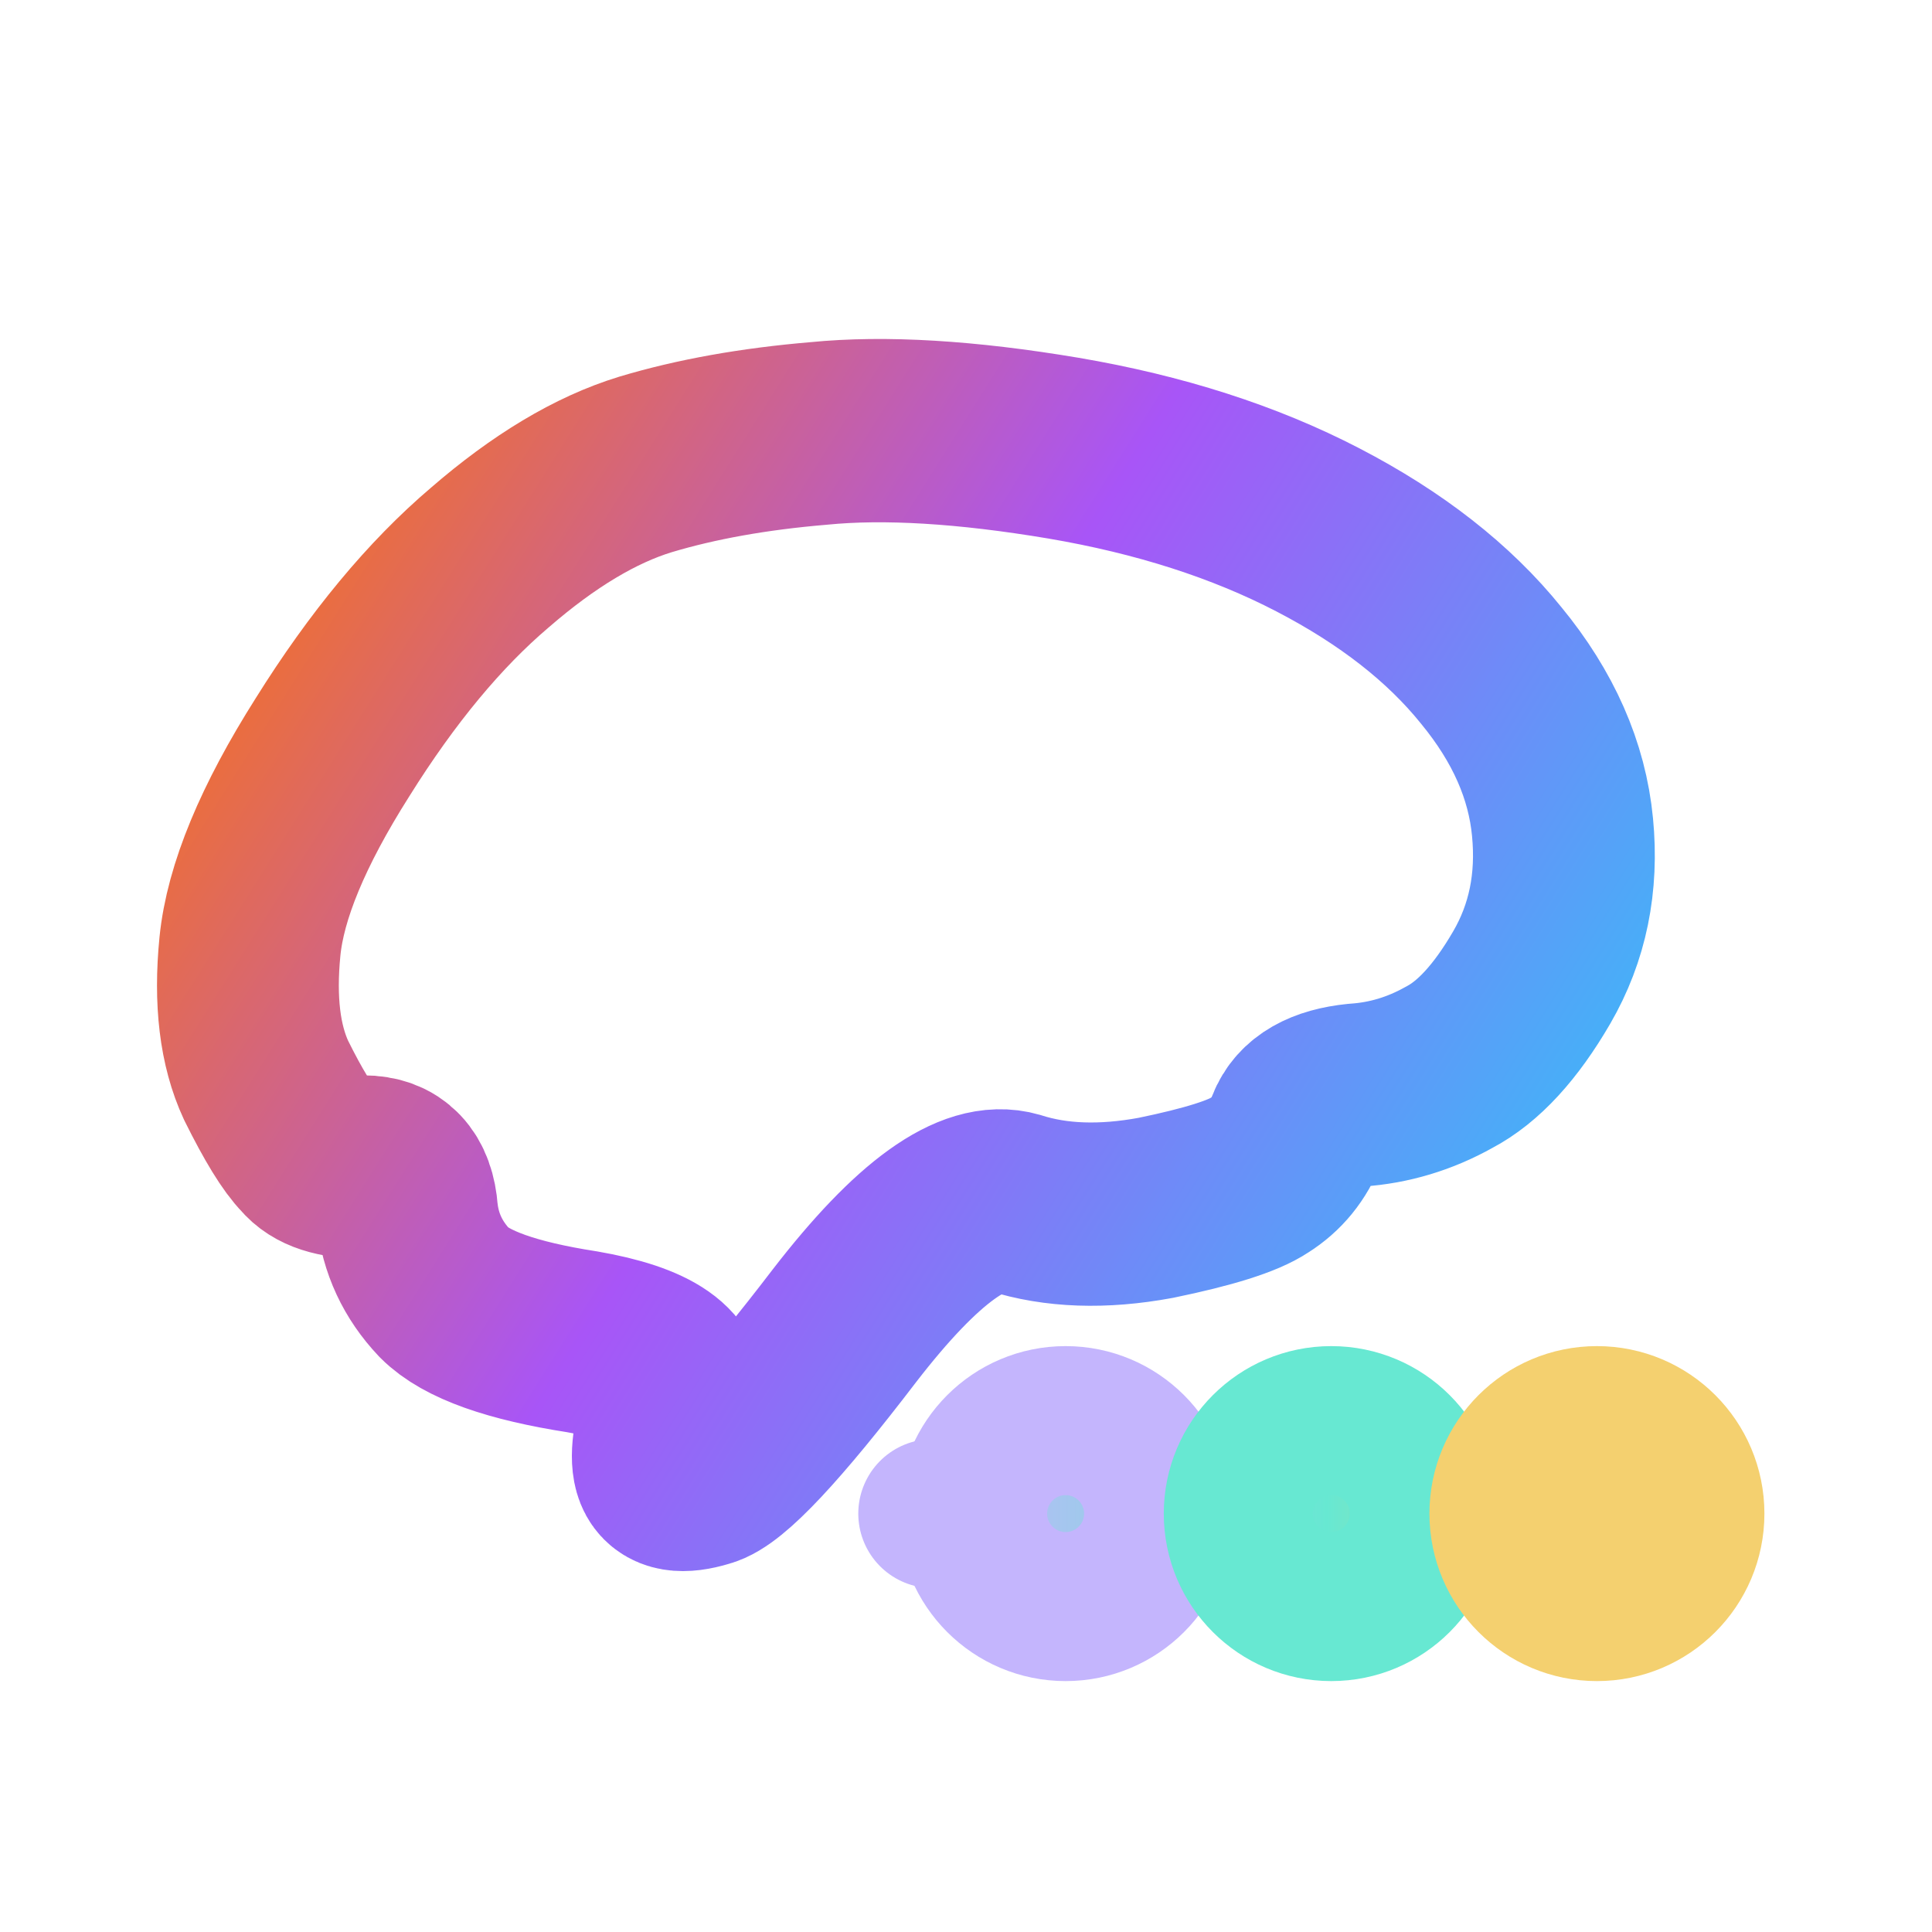
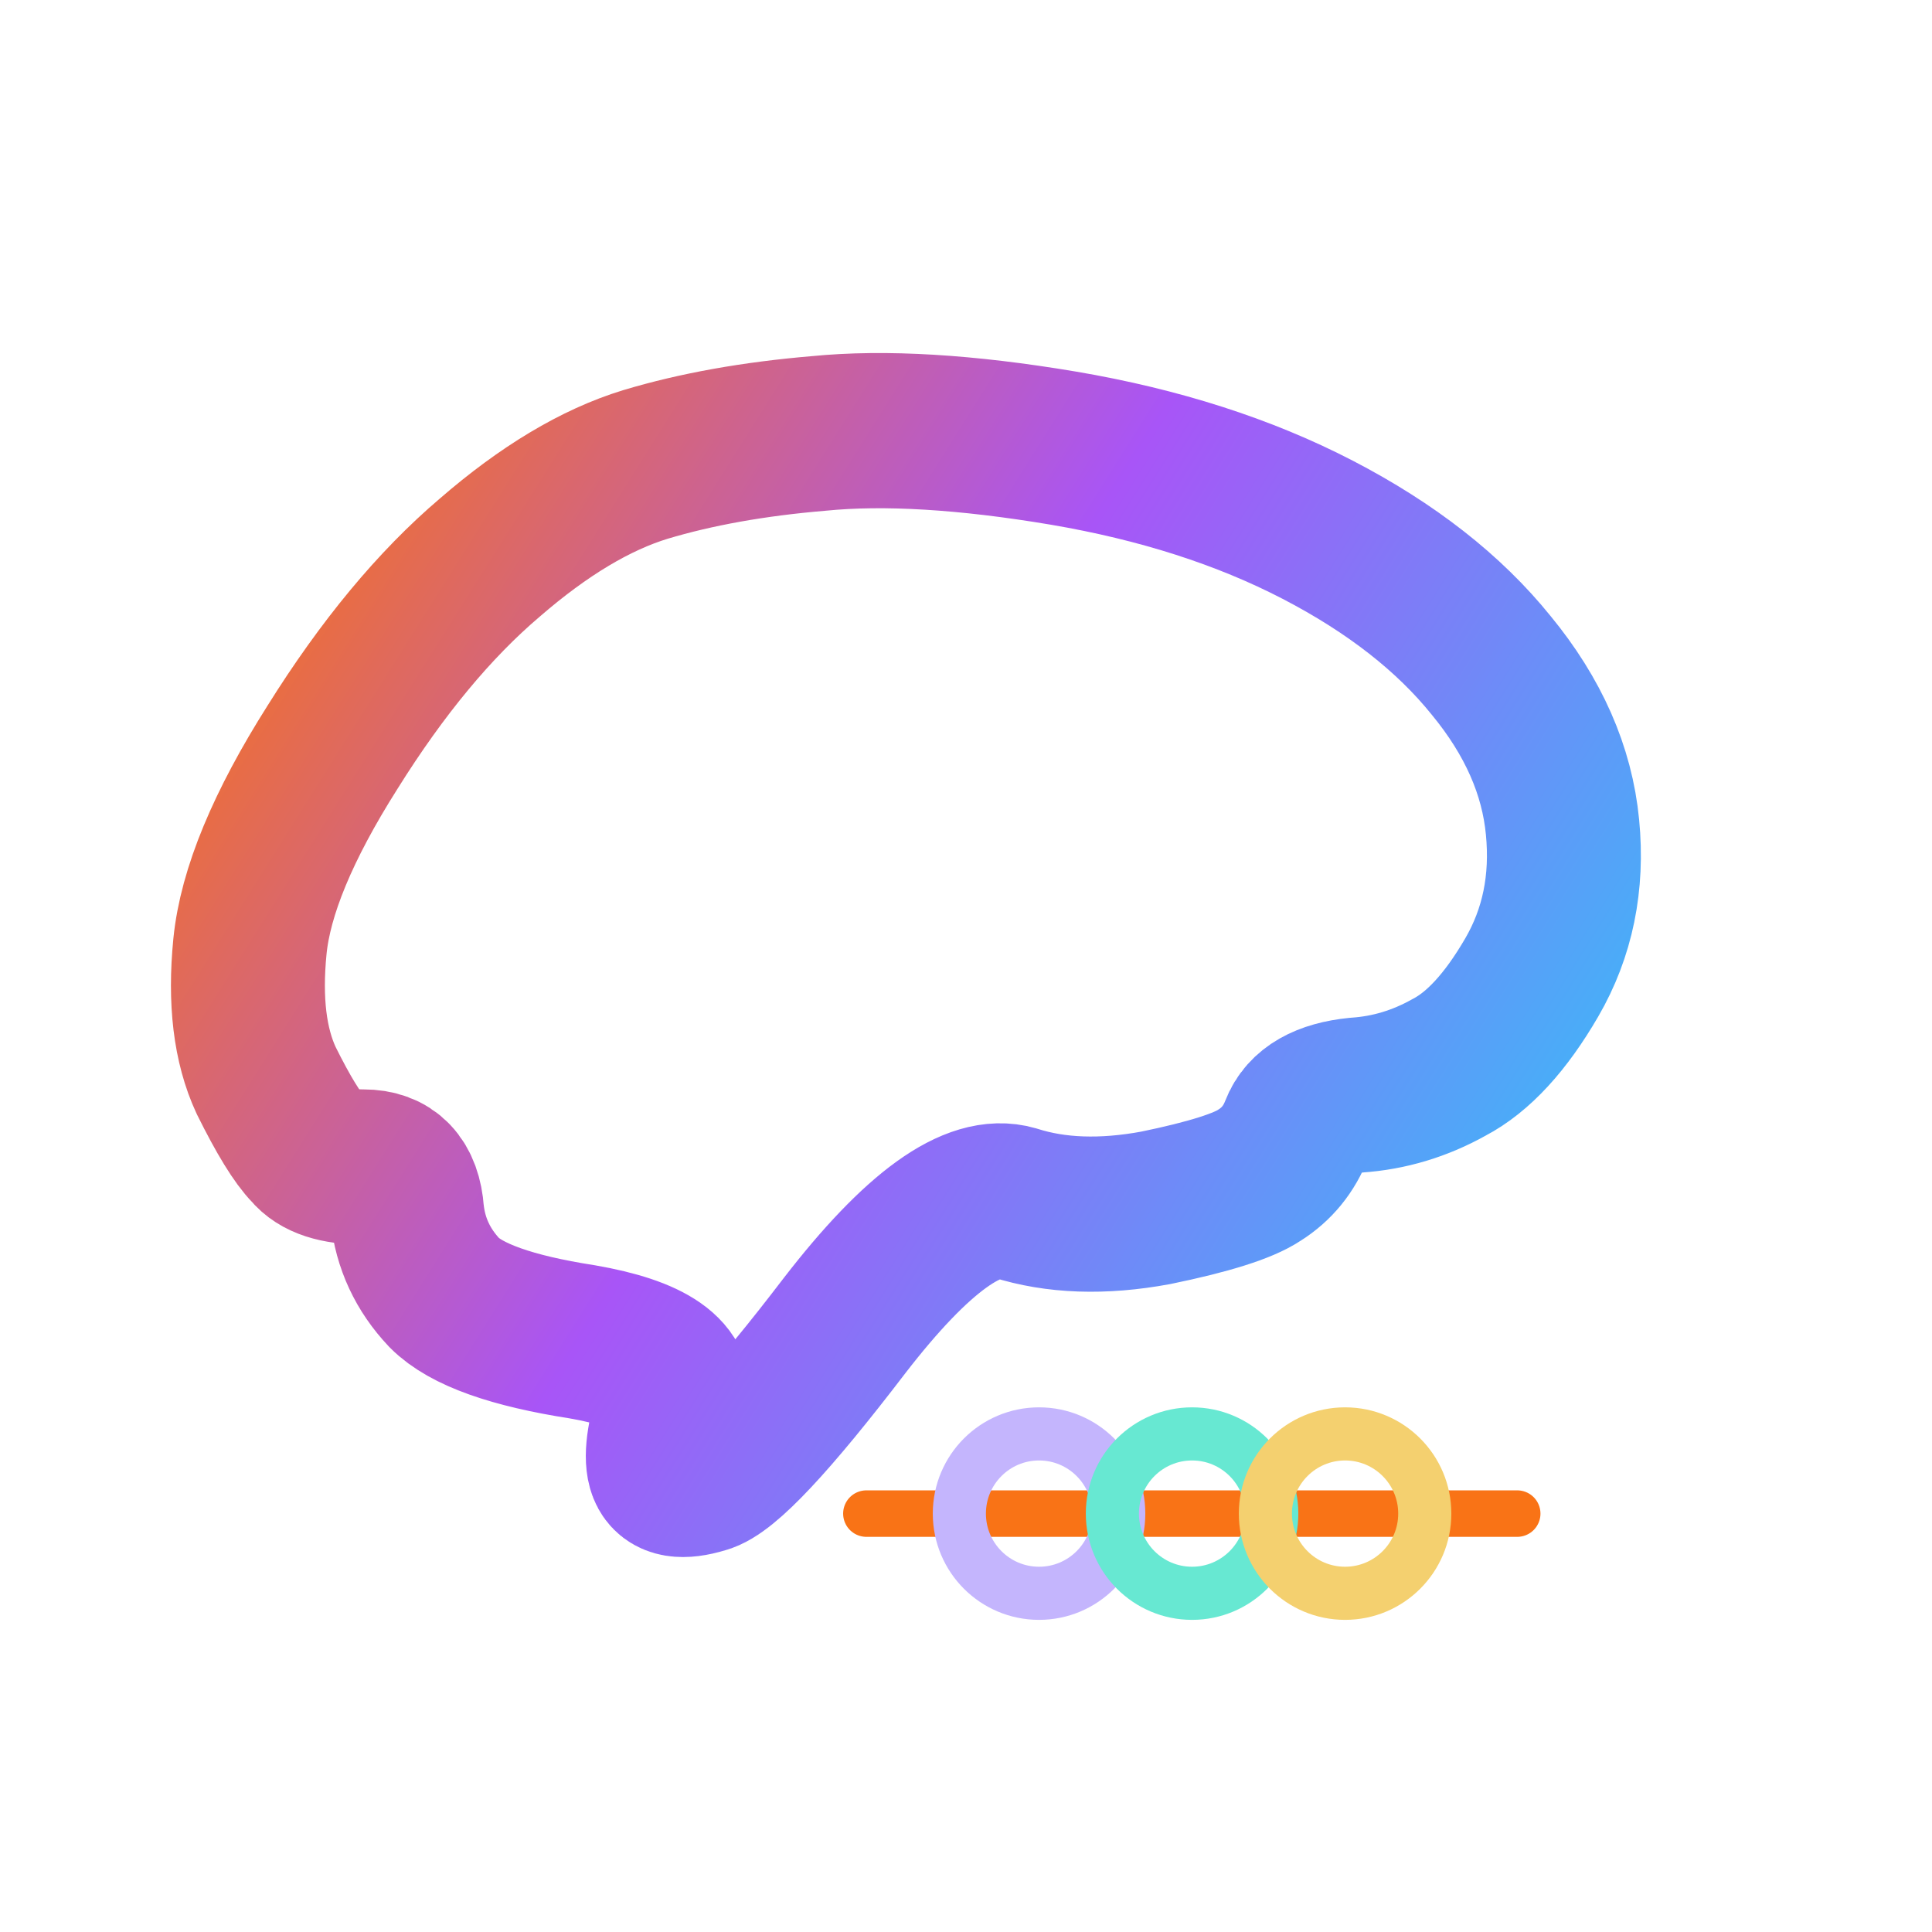
<svg xmlns="http://www.w3.org/2000/svg" viewBox="0 0 128 128" role="img" aria-labelledby="title desc">
  <defs>
    <linearGradient id="repa-brain-gradient" gradientUnits="userSpaceOnUse" x1="14" y1="20" x2="96" y2="72">
      <stop offset="0%" stop-color="#f97316" />
      <stop offset="48%" stop-color="#a855f7" />
      <stop offset="100%" stop-color="#38bdf8" />
    </linearGradient>
-     <linearGradient id="repa-flow-gradient" gradientUnits="userSpaceOnUse" x1="58" y1="92" x2="112" y2="92">
-       <stop stop-color="#c4b5fd" />
-       <stop offset="0.55" stop-color="#67e8d2" />
-       <stop offset="1" stop-color="#f4d06f" />
-     </linearGradient>
  </defs>
  <g transform="translate(64 62) scale(0.88) translate(-60.5 -56.5)">
    <g transform="translate(0 8)">
-       <path d="M49.6 18.6 Q55.7 18 64.7 19.5 Q73.6 21 80.4 24.5 Q87.2 28 91.1 32.8 Q95 37.5 95.5 42.7 Q96 47.8 93.6 51.9 Q91.2 56 88.5 57.4 Q85.8 58.9 82.8 59.1 Q79.8 59.4 79.1 61.2 Q78.4 63 76.8 64 Q75.3 65 70.4 66 Q65.5 66.9 61.7 65.7 Q57.9 64.6 51.2 73.2 Q44.5 81.9 42.5 82.4 Q40.5 83 40.1 82 Q39.7 81 40.6 78.1 Q41.4 75.3 35 74.2 Q28.5 73.2 26.5 71.2 Q24.5 69.1 24.2 66.3 Q24 63.5 21.5 63.5 Q19 63.5 18.1 62.4 Q17.1 61.4 15.5 58.2 Q14 55 14.5 50 Q15 45 19.6 37.8 Q24.2 30.5 29.3 26.2 Q34.3 21.9 38.9 20.5 Q43.6 19.1 49.6 18.6Z" fill="none" stroke="url(#repa-brain-gradient)" stroke-width="11.22" stroke-linecap="round" stroke-linejoin="round" transform="matrix(1.22 0 0 1.23 -11.1 -12.2)" />
-       <path d="M58 92H111" stroke="url(#repa-flow-gradient)" stroke-width="11.22" stroke-linecap="round" />
-       <path d="m108 87 5 5-5 5" stroke="#f4d06f" stroke-width="11.22" stroke-linecap="round" stroke-linejoin="round" />
-       <circle cx="68" cy="92" r="7" fill="none" stroke="#c4b5fd" stroke-width="11.22" />
-       <circle cx="88" cy="92" r="7" fill="none" stroke="#67e8d2" stroke-width="11.22" />
-       <circle cx="108" cy="92" r="7" fill="none" stroke="#f4d06f" stroke-width="11.22" />
+       <path d="M49.6 18.6 Q55.7 18 64.7 19.5 Q73.6 21 80.4 24.5 Q87.2 28 91.1 32.8 Q95 37.5 95.5 42.7 Q96 47.8 93.6 51.9 Q91.2 56 88.5 57.4 Q85.8 58.9 82.8 59.1 Q79.8 59.4 79.1 61.2 Q78.4 63 76.8 64 Q75.3 65 70.4 66 Q65.5 66.9 61.7 65.7 Q57.9 64.6 51.2 73.2 Q44.5 81.9 42.5 82.4 Q40.5 83 40.1 82 Q39.7 81 40.6 78.1 Q41.4 75.3 35 74.2 Q28.5 73.2 26.5 71.2 Q24.5 69.1 24.2 66.3 Q24 63.5 21.5 63.5 Q19 63.5 18.1 62.4 Q17.1 61.4 15.5 58.2 Q14 55 14.5 50 Q15 45 19.6 37.8 Q24.2 30.5 29.3 26.2 Q34.3 21.9 38.9 20.5 Q43.6 19.1 49.6 18.6Z" fill="none" stroke="url(#repa-brain-gradient)" stroke-width="9.5" stroke-linecap="round" stroke-linejoin="round" transform="matrix(1.22 0 0 1.23 -11.1 -12.2)" />
+       <path d="M53 92H102" stroke="#f97316" stroke-width="3.5" stroke-linecap="round" />
+       <circle cx="66" cy="92" r="6" fill="none" stroke="#c4b5fd" stroke-width="4" />
+       <circle cx="77.52" cy="92" r="6" fill="none" stroke="#67e8d2" stroke-width="4" />
+       <circle cx="89.04" cy="92" r="6" fill="none" stroke="#f4d06f" stroke-width="4" />
    </g>
  </g>
</svg>
